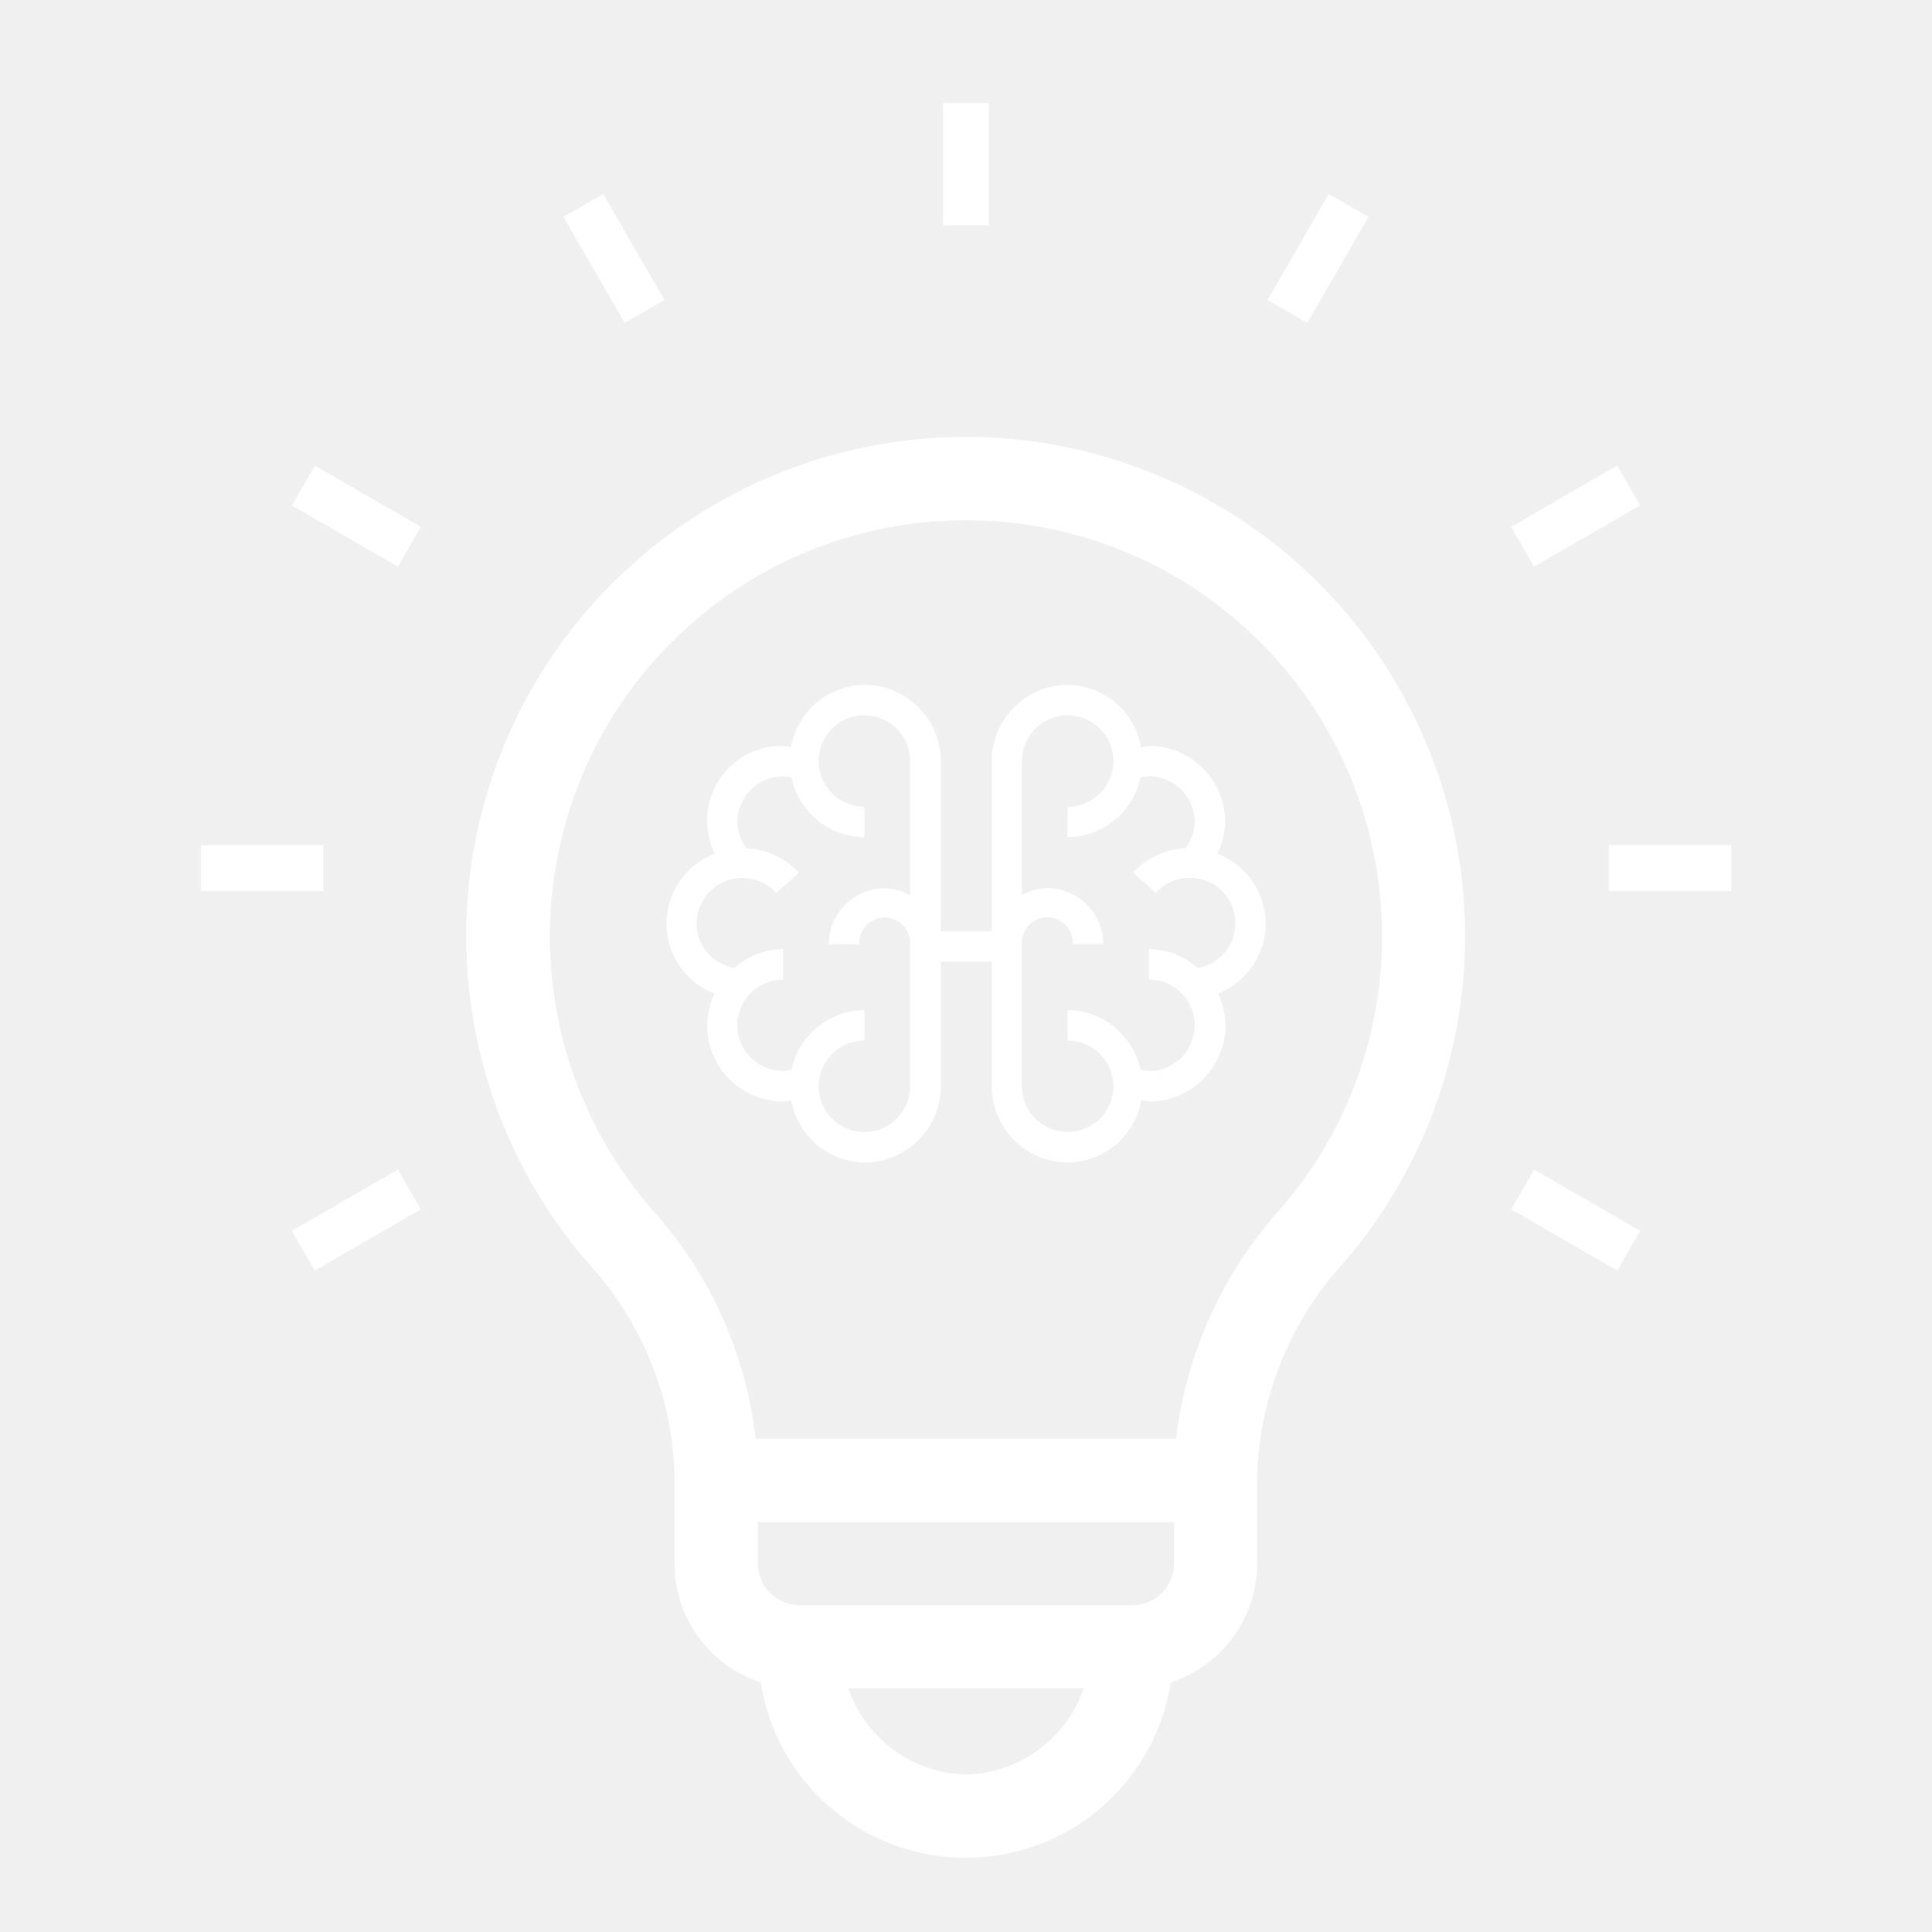
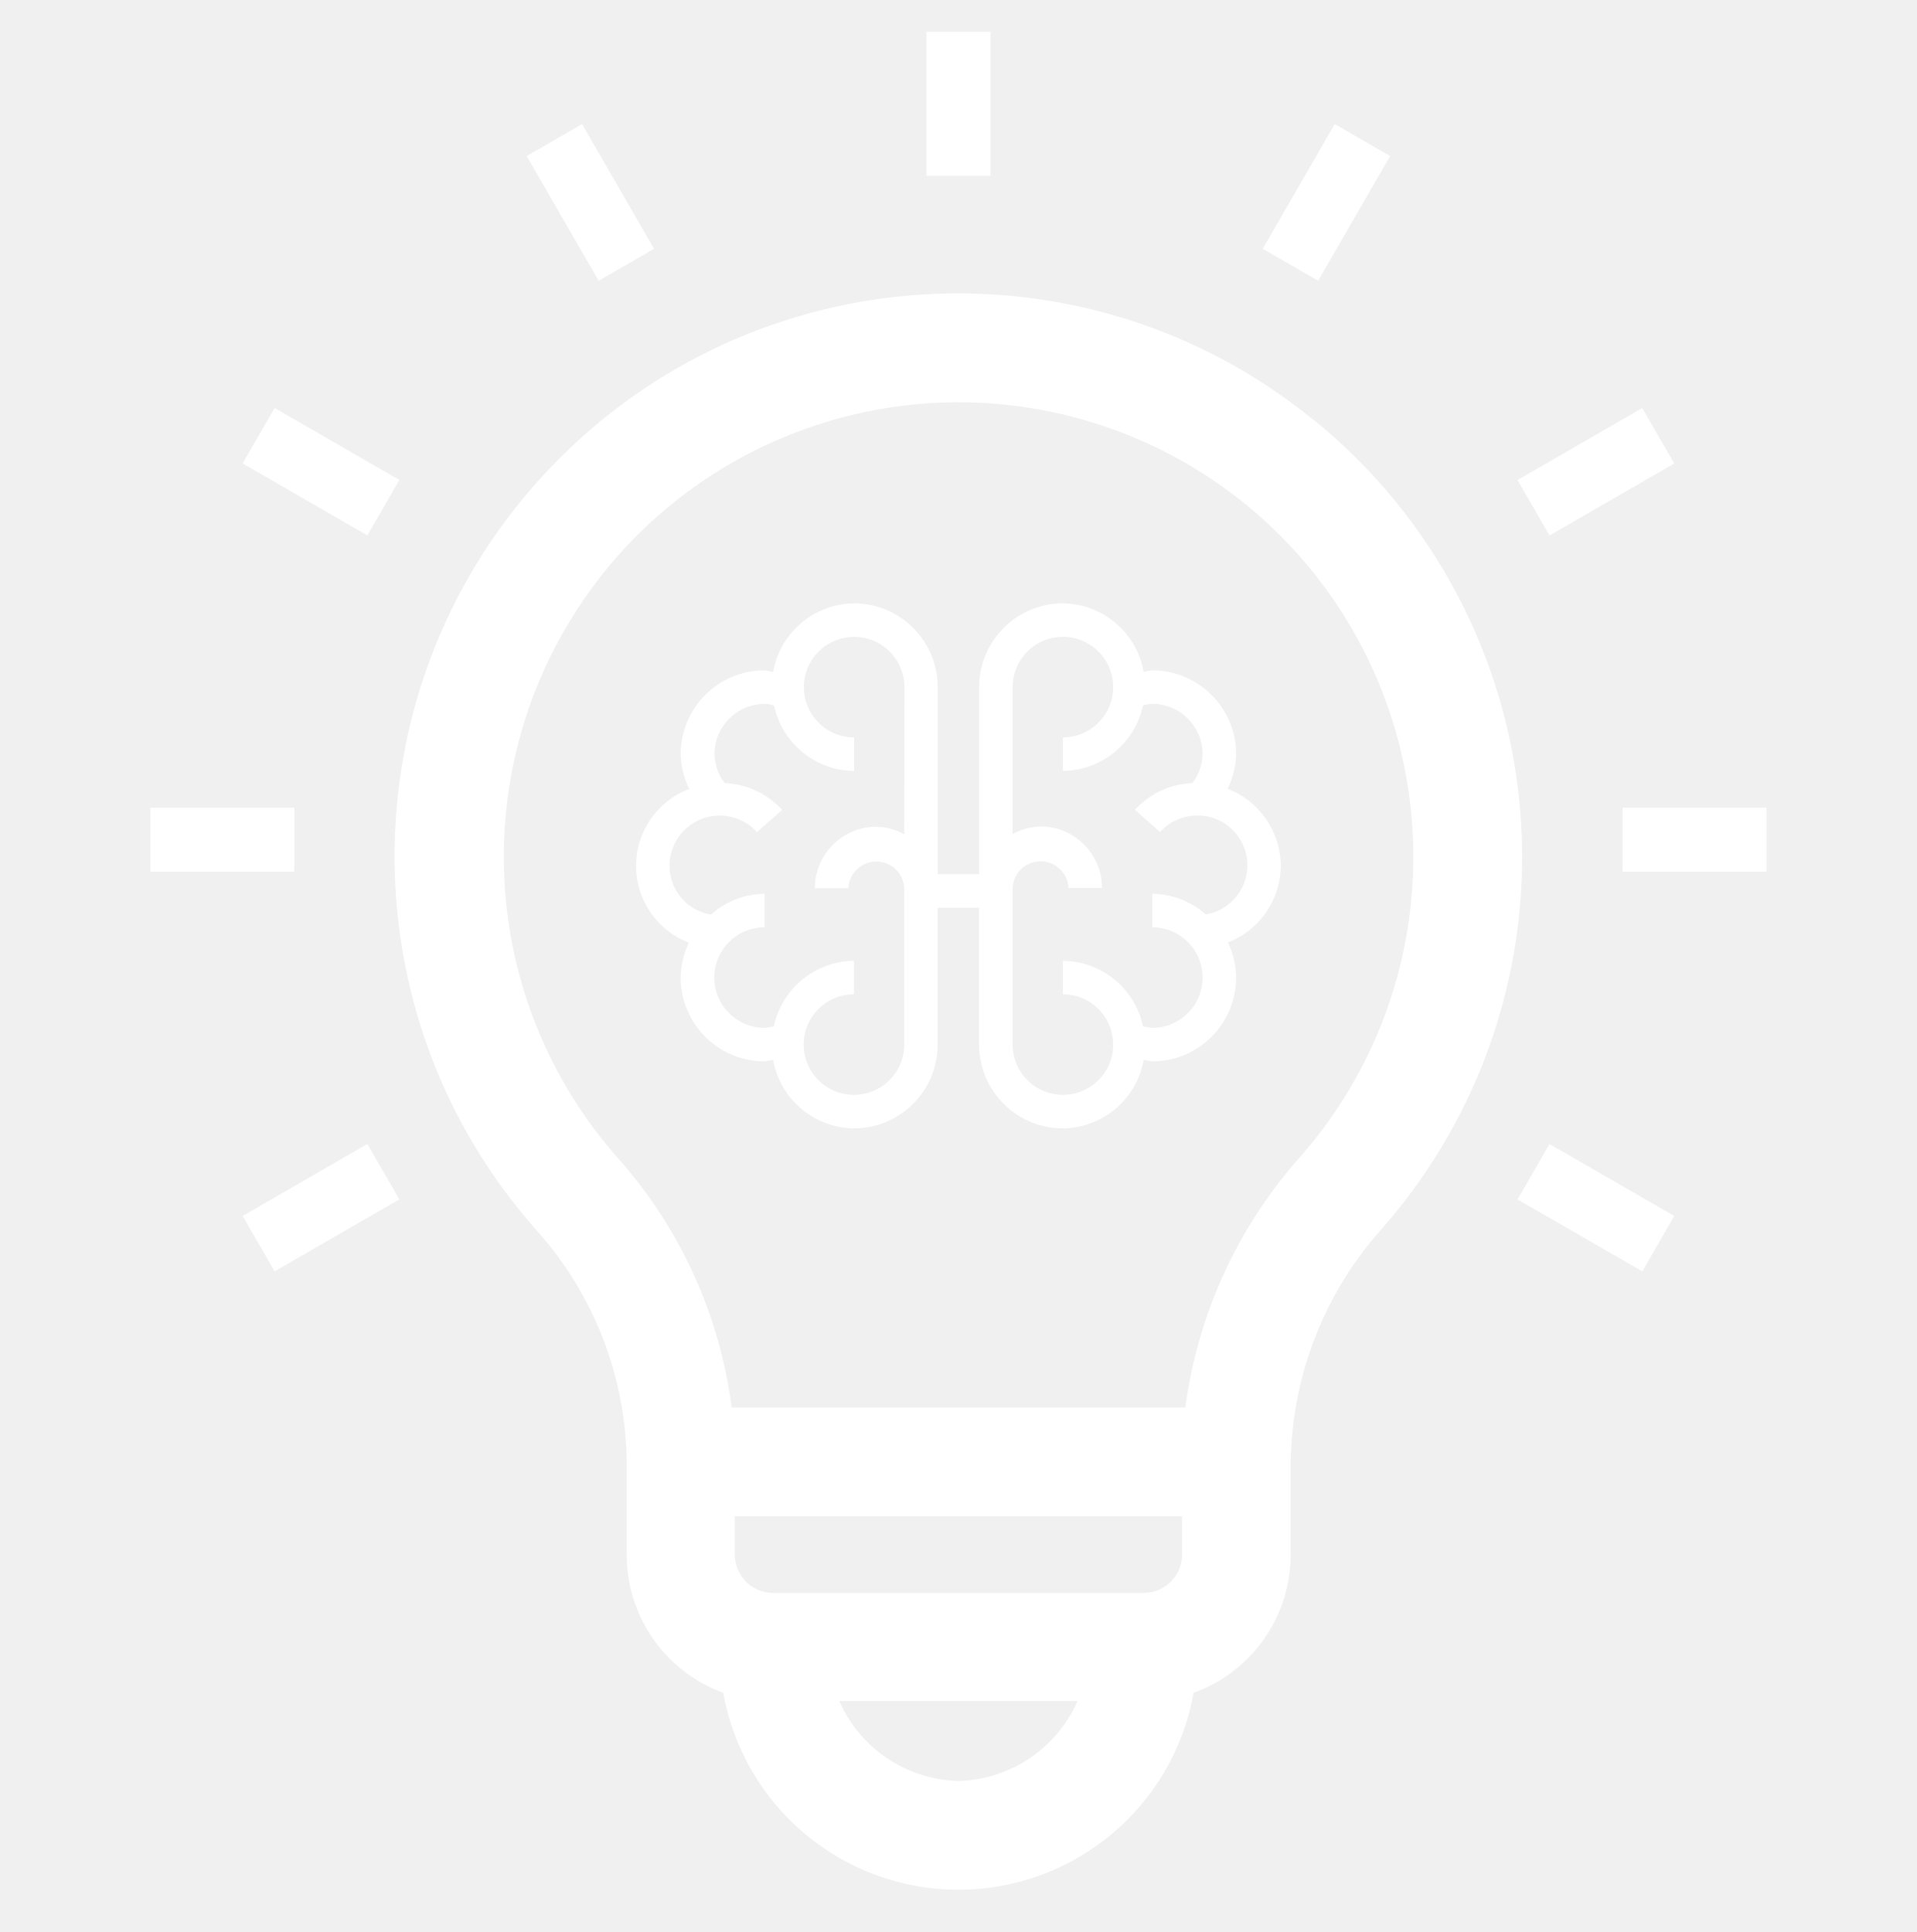
- <svg xmlns="http://www.w3.org/2000/svg" id="Layer_1" data-name="Layer 1" viewBox="0 0 30 30">
+ <svg xmlns="http://www.w3.org/2000/svg" id="Layer_1" data-name="Layer 1" viewBox="0 0 30 30.244">
  <defs>
    <style>.cls-1{fill:#fff;}</style>
  </defs>
-   <rect class="cls-1" x="14.644" y="1.599" width="0.713" height="1.901" />
-   <rect class="cls-1" x="19.515" y="3.657" width="1.901" height="0.713" transform="translate(6.756 19.729) rotate(-59.995)" />
-   <rect class="cls-1" x="9.178" y="3.063" width="0.713" height="1.901" transform="matrix(0.866, -0.5, 0.5, 0.866, -0.73, 5.304)" />
-   <rect class="cls-1" x="23.516" y="7.658" width="1.902" height="0.713" transform="translate(-0.729 13.309) rotate(-30.005)" />
-   <rect class="cls-1" x="5.177" y="7.064" width="0.713" height="1.902" transform="translate(-4.174 8.798) rotate(-59.993)" />
-   <rect class="cls-1" x="24.981" y="13.124" width="1.901" height="0.713" />
-   <rect class="cls-1" x="3.118" y="13.124" width="1.901" height="0.713" />
-   <rect class="cls-1" x="24.111" y="17.995" width="0.713" height="1.902" transform="translate(-4.172 30.668) rotate(-60.012)" />
-   <rect class="cls-1" x="4.582" y="18.589" width="1.902" height="0.713" transform="translate(-8.733 5.306) rotate(-30.005)" />
-   <path class="cls-1" d="M19.655,14.343a1.177,1.177,0,0,0-.751-1.088,1.157,1.157,0,0,0,.12-.49,1.185,1.185,0,0,0-1.183-1.184,1.214,1.214,0,0,0-.123.022,1.168,1.168,0,0,0-1.14-.968A1.185,1.185,0,0,0,15.4,11.818v5.05a1.185,1.185,0,0,0,1.183,1.183,1.168,1.168,0,0,0,1.14-.968,1.214,1.214,0,0,0,.123.022,1.185,1.185,0,0,0,1.183-1.184,1.17,1.17,0,0,0-.115-.493A1.176,1.176,0,0,0,19.655,14.343Zm-1.057.688a1.165,1.165,0,0,0-.757-.294v.474a.71.71,0,0,1,0,1.42.617.617,0,0,1-.132-.023,1.168,1.168,0,0,0-1.131-.924v.474a.71.71,0,1,1-.71.71V14.659a.395.395,0,1,1,.789,0h.473a.868.868,0,0,0-.868-.868.852.852,0,0,0-.394.106V11.818a.71.71,0,1,1,.71.71V13a1.169,1.169,0,0,0,1.131-.924.617.617,0,0,1,.132-.023.711.711,0,0,1,.71.71.7.7,0,0,1-.144.408,1.164,1.164,0,0,0-.813.379l.354.314a.7.7,0,0,1,.524-.233.356.356,0,0,1,.052,0,.7.7,0,0,1,.658.708A.7.7,0,0,1,18.6,15.031Z" />
-   <path class="cls-1" d="M13.422,10.635a1.168,1.168,0,0,0-1.14.968,1.214,1.214,0,0,0-.123-.022A1.161,1.161,0,0,0,11.1,13.256a1.162,1.162,0,0,0-.005,2.172,1.17,1.17,0,0,0-.115.493,1.185,1.185,0,0,0,1.183,1.184,1.214,1.214,0,0,0,.123-.022,1.168,1.168,0,0,0,1.14.968,1.185,1.185,0,0,0,1.183-1.183v-5.05A1.185,1.185,0,0,0,13.422,10.635Zm.71,6.233a.71.71,0,1,1-.71-.71v-.474a1.168,1.168,0,0,0-1.131.924.617.617,0,0,1-.132.023.71.71,0,1,1,0-1.42v-.474a1.165,1.165,0,0,0-.757.294.7.7,0,0,1-.584-.688.707.707,0,0,1,.674-.709h.02a.7.7,0,0,1,.54.233l.354-.314a1.164,1.164,0,0,0-.813-.379.7.7,0,0,1-.144-.408.711.711,0,0,1,.71-.71.617.617,0,0,1,.132.023A1.169,1.169,0,0,0,13.422,13v-.474a.71.71,0,1,1,.71-.71V13.9a.852.852,0,0,0-.394-.106.868.868,0,0,0-.868.868h.473a.395.395,0,1,1,.789,0Z" />
-   <rect class="cls-1" x="14.369" y="14.461" width="1.262" height="0.473" />
-   <path class="cls-1" d="M13.334,6.965A7.75,7.75,0,0,0,9.2,19.689a5.032,5.032,0,0,1,1.274,3.3V24.28a1.941,1.941,0,0,0,1.339,1.843,3.222,3.222,0,0,0,6.367,0,1.941,1.941,0,0,0,1.34-1.843V22.988a5.106,5.106,0,0,1,1.311-3.342,7.755,7.755,0,0,0-7.5-12.681ZM15,27.554a1.978,1.978,0,0,1-1.828-1.34h3.656A1.979,1.979,0,0,1,15,27.554Zm3.23-3.274a.646.646,0,0,1-.646.646H12.415a.647.647,0,0,1-.646-.646v-.646H18.23Zm1.632-5.486a6.485,6.485,0,0,0-1.6,3.548H11.734a6.394,6.394,0,0,0-1.565-3.512,6.461,6.461,0,1,1,9.693-.036Z" />
+   <rect class="cls-1" x="14.5" y="0.499" width="1.001" height="2.253" />
+   <rect class="cls-1" x="19.633" y="2.668" width="2.254" height="1.001" transform="translate(7.638 19.565) rotate(-60.009)" />
+   <rect class="cls-1" x="8.739" y="2.042" width="1.001" height="2.254" transform="translate(-0.347 5.042) rotate(-29.987)" />
+   <rect class="cls-1" x="23.849" y="6.884" width="2.254" height="1.002" transform="translate(-0.346 13.478) rotate(-30.001)" />
+   <rect class="cls-1" x="4.523" y="6.258" width="1.002" height="2.254" transform="translate(-3.884 8.043) rotate(-60.003)" />
+   <rect class="cls-1" x="25.394" y="12.644" width="2.253" height="1.001" />
+   <rect class="cls-1" x="2.354" y="12.644" width="2.253" height="1.001" />
+   <rect class="cls-1" x="24.476" y="17.778" width="1.001" height="2.254" transform="translate(-3.876 31.102) rotate(-60.037)" />
+   <rect class="cls-1" x="3.896" y="18.405" width="2.254" height="1.001" transform="translate(-8.777 5.042) rotate(-29.991)" />
+   <path class="cls-1" d="M20.045,13.554a1.3,1.3,0,0,0-.832-1.206,1.286,1.286,0,0,0,.133-.543,1.313,1.313,0,0,0-1.312-1.311,1.189,1.189,0,0,0-.135.024,1.3,1.3,0,0,0-1.264-1.073,1.312,1.312,0,0,0-1.311,1.311v2.929h-.648V10.756a1.312,1.312,0,0,0-1.311-1.311A1.3,1.3,0,0,0,12.1,10.518a1.189,1.189,0,0,0-.135-.024,1.313,1.313,0,0,0-1.312,1.311,1.289,1.289,0,0,0,.134.545,1.288,1.288,0,0,0-.006,2.407,1.289,1.289,0,0,0-.128.546,1.314,1.314,0,0,0,1.312,1.312,1.191,1.191,0,0,0,.135-.025,1.3,1.3,0,0,0,1.264,1.074,1.313,1.313,0,0,0,1.311-1.312V14.21h.648v2.142a1.313,1.313,0,0,0,1.311,1.312A1.3,1.3,0,0,0,17.9,16.59a1.191,1.191,0,0,0,.135.025A1.314,1.314,0,0,0,19.346,15.3a1.289,1.289,0,0,0-.128-.546A1.3,1.3,0,0,0,20.045,13.554Zm-5.893-.494a.941.941,0,0,0-.437-.118.963.963,0,0,0-.962.962h.524a.438.438,0,0,1,.875,0v2.448a.787.787,0,1,1-.787-.787v-.524a1.294,1.294,0,0,0-1.253,1.023.7.7,0,0,1-.146.026.787.787,0,1,1,0-1.574v-.525a1.292,1.292,0,0,0-.84.326.771.771,0,0,1-.647-.763.784.784,0,0,1,.747-.786h.022a.776.776,0,0,1,.6.258l.393-.348a1.289,1.289,0,0,0-.9-.419.774.774,0,0,1-.159-.453.788.788,0,0,1,.787-.787.7.7,0,0,1,.146.026,1.294,1.294,0,0,0,1.253,1.024v-.525a.787.787,0,1,1,.787-.787Zm4.722,1.257a1.292,1.292,0,0,0-.84-.326v.525a.787.787,0,1,1,0,1.574.7.7,0,0,1-.146-.026,1.294,1.294,0,0,0-1.253-1.023v.524a.787.787,0,1,1-.787.787V13.9a.438.438,0,0,1,.875,0h.524a.963.963,0,0,0-.962-.962.941.941,0,0,0-.437.118v-2.3a.787.787,0,1,1,.787.787v.525a1.294,1.294,0,0,0,1.253-1.024.7.7,0,0,1,.146-.026.788.788,0,0,1,.787.787.774.774,0,0,1-.159.453,1.289,1.289,0,0,0-.9.419l.393.348a.772.772,0,0,1,.58-.258c.013,0,.027,0,.058,0a.78.78,0,0,1,.082,1.547Z" />
+   <path class="cls-1" d="M20.567,6.581A8.815,8.815,0,0,0,8.408,19.271a5.518,5.518,0,0,1,1.4,3.615v1.448A2.3,2.3,0,0,0,11.32,26.5a3.738,3.738,0,0,0,7.36,0A2.3,2.3,0,0,0,20.2,24.334V22.886a5.6,5.6,0,0,1,1.439-3.665,8.81,8.81,0,0,0-1.068-12.64ZM15,27.88a2.093,2.093,0,0,1-1.865-1.252h3.729A2.093,2.093,0,0,1,15,27.88Zm3.5-4.144v.6a.6.6,0,0,1-.6.6H12.1a.6.6,0,0,1-.6-.6v-.6ZM22.119,13.42A7.106,7.106,0,0,1,20.357,18.1a7.36,7.36,0,0,0-1.806,3.934h-7.1a7.277,7.277,0,0,0-1.772-3.895A7.117,7.117,0,1,1,22.119,13.42Z" />
</svg>
